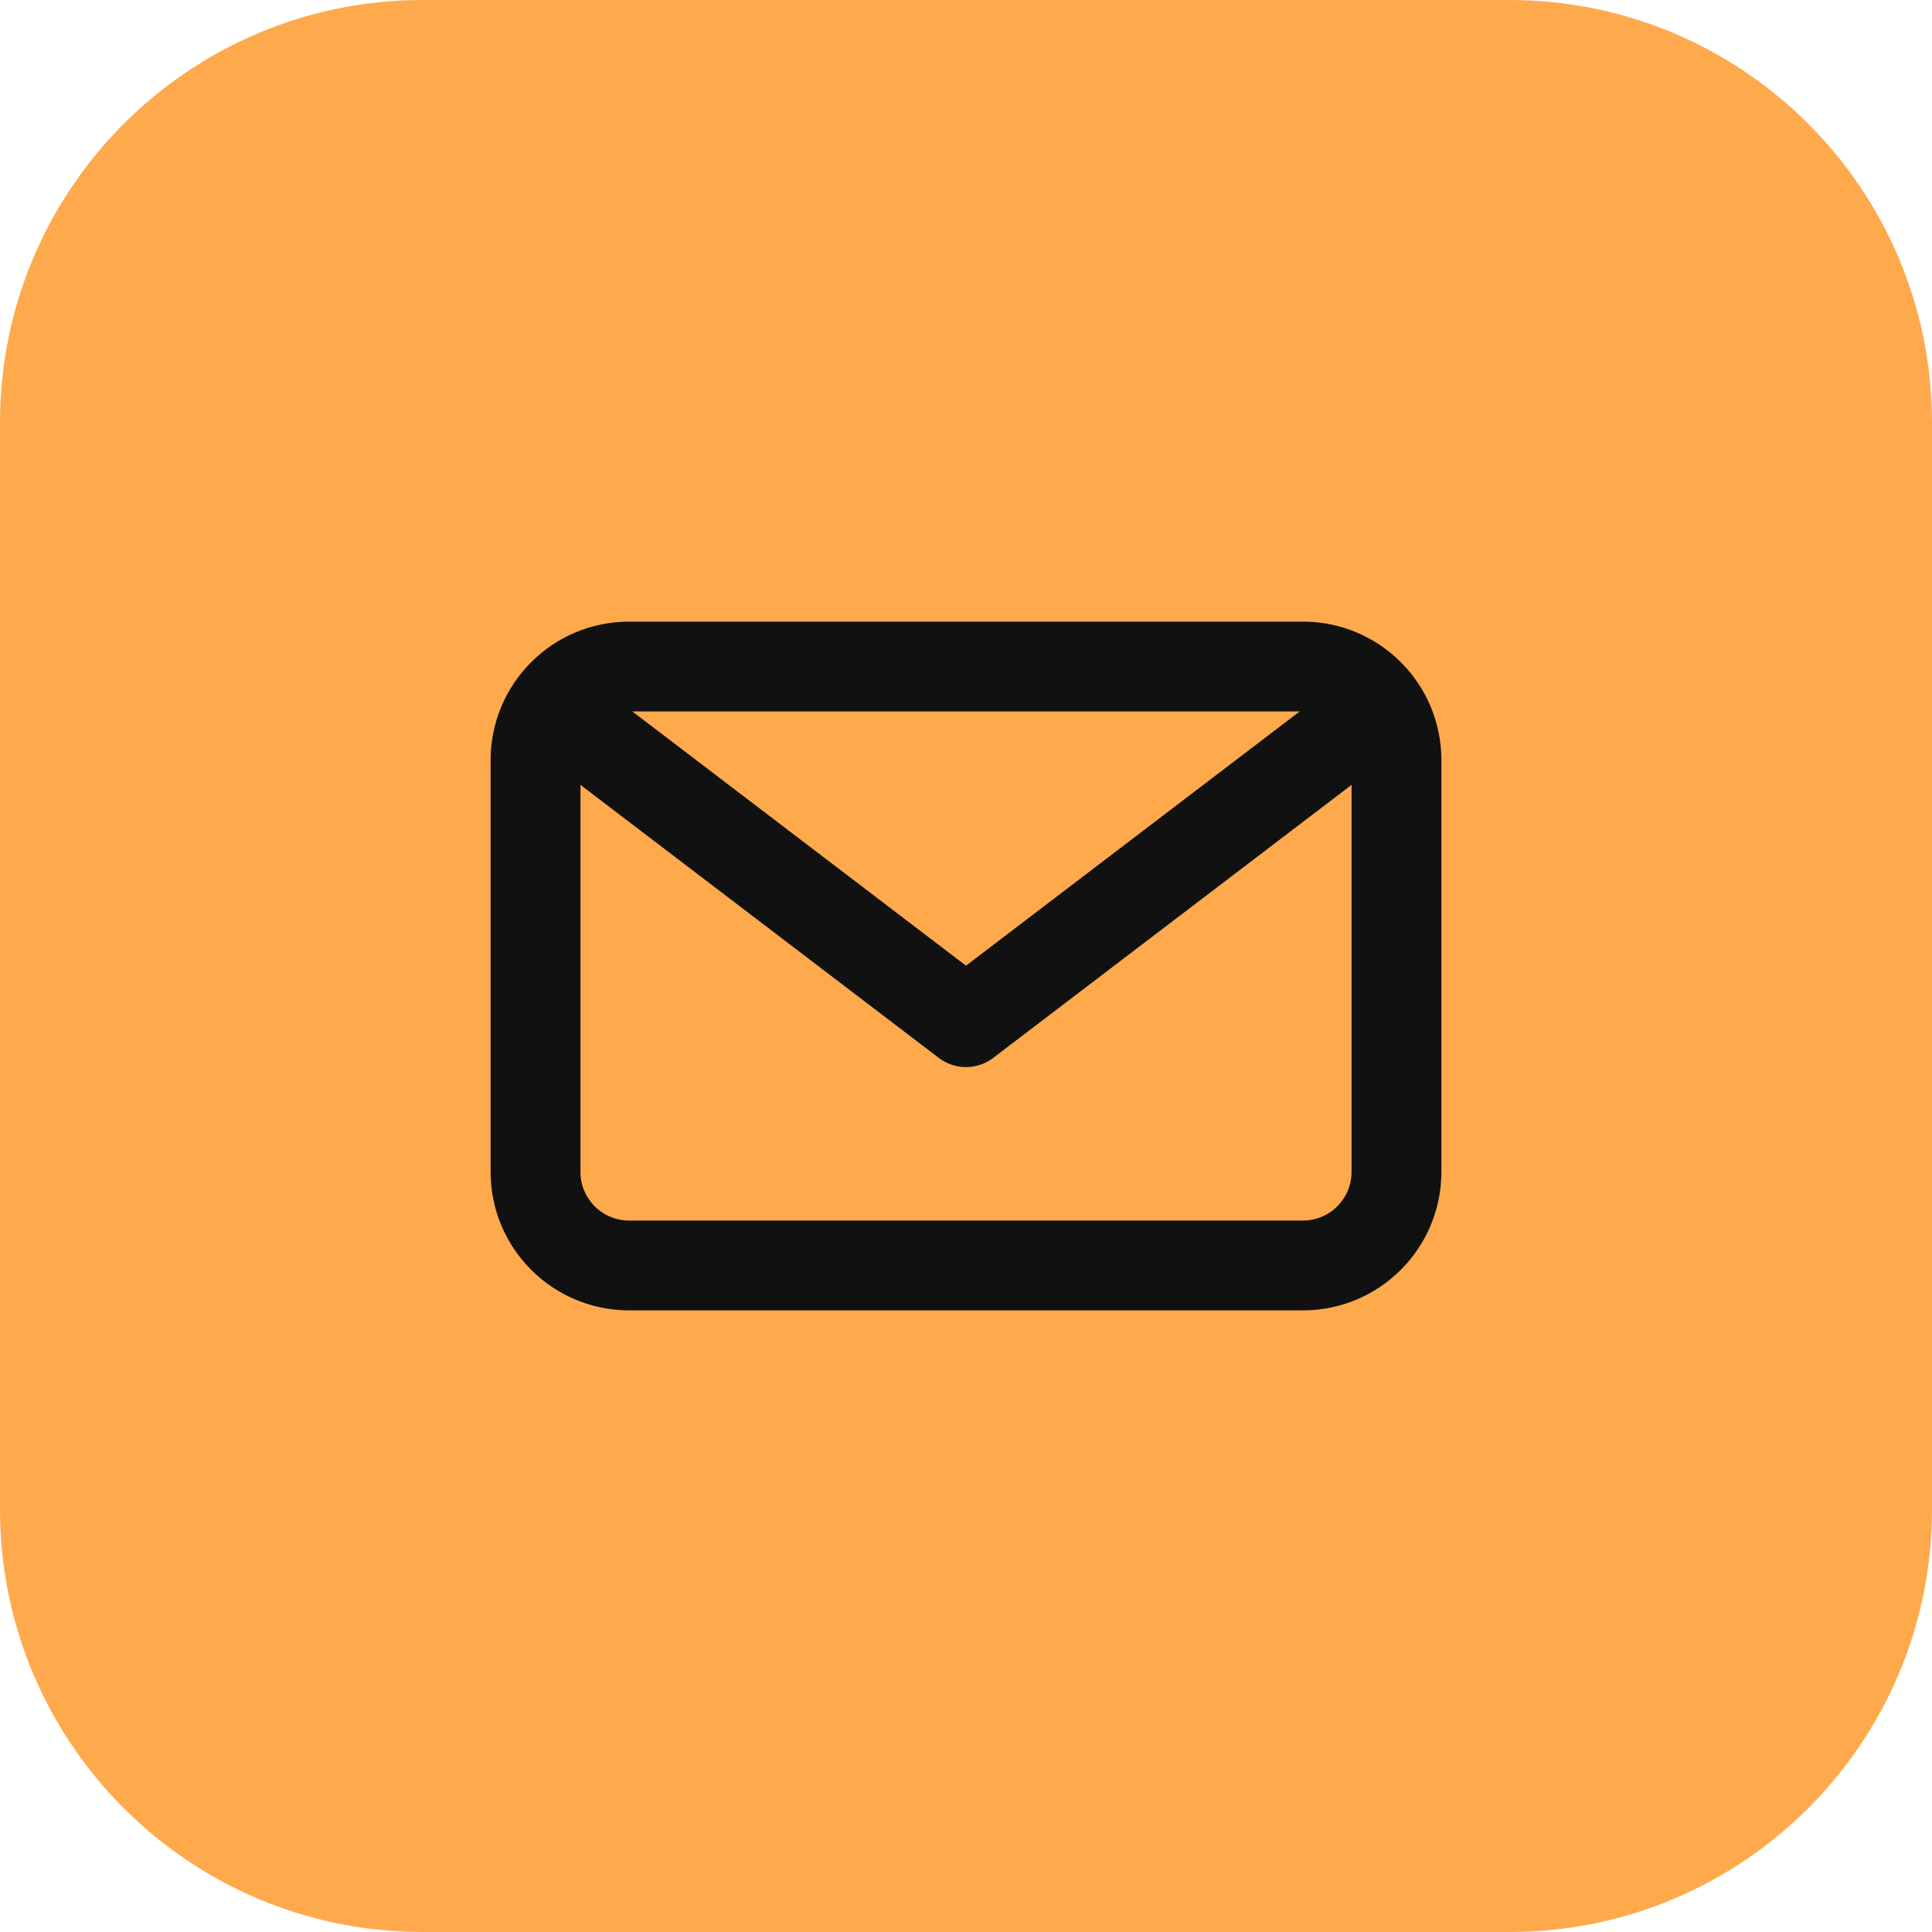
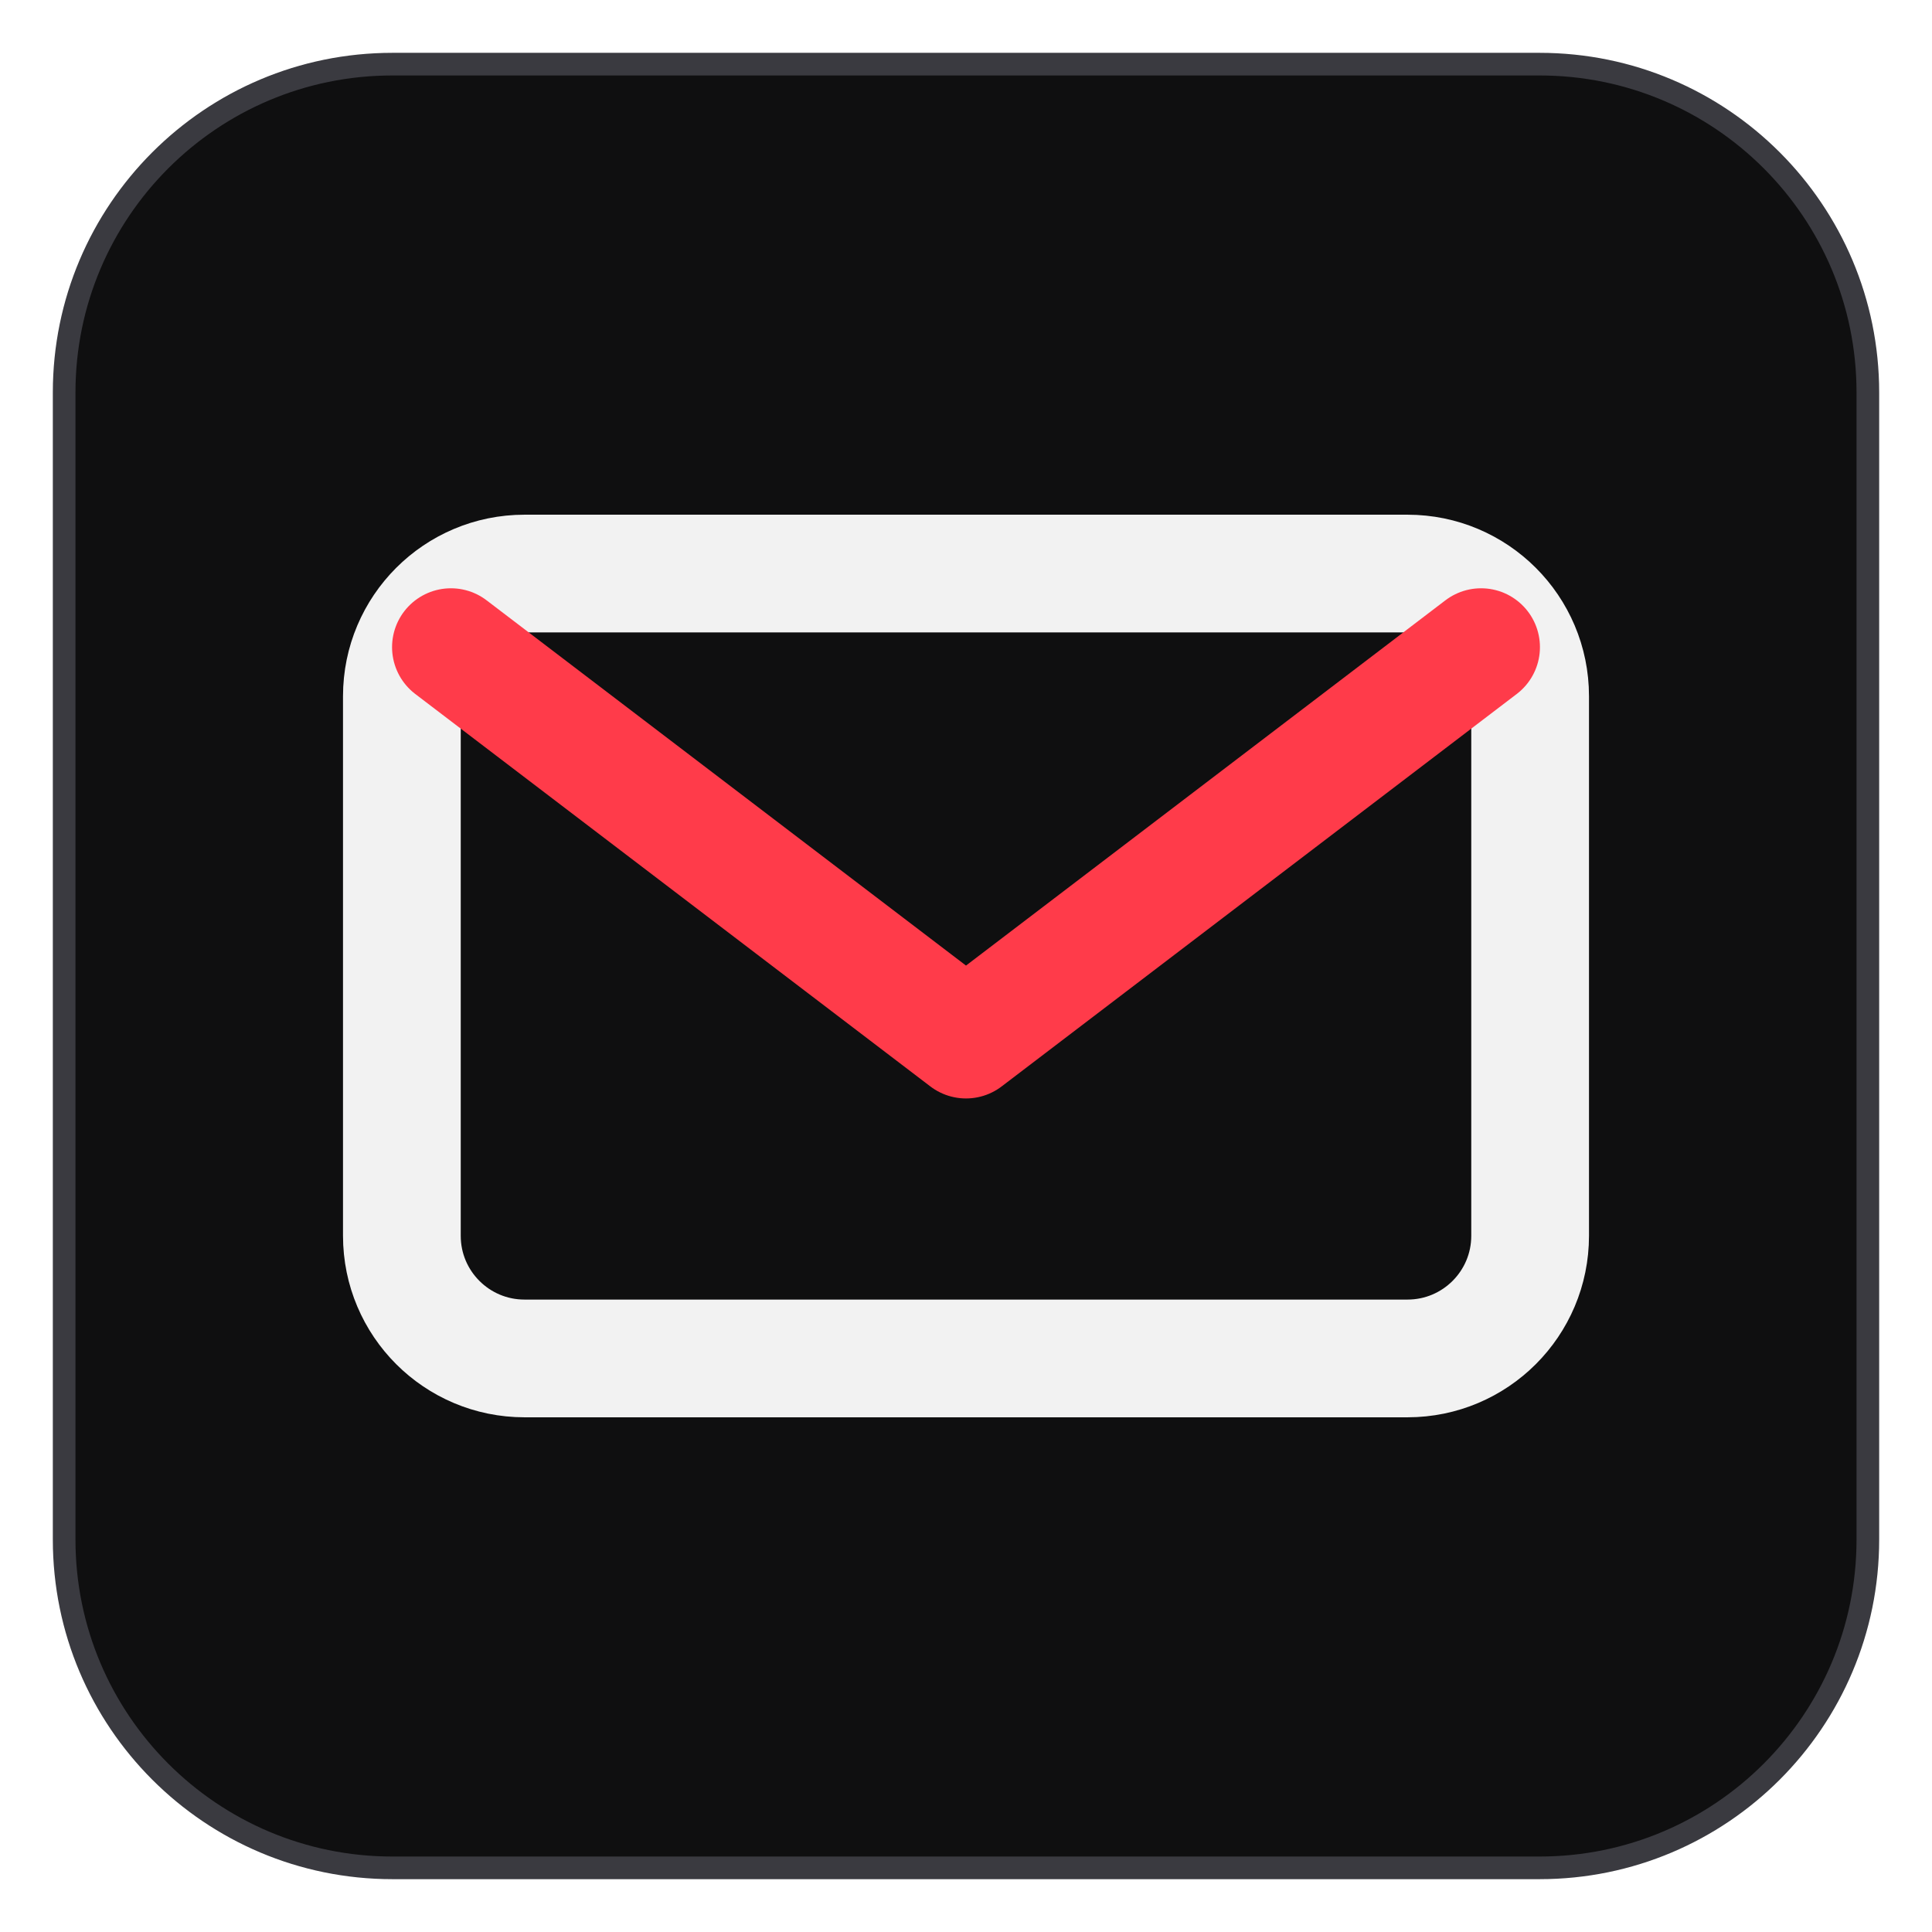
- <svg xmlns="http://www.w3.org/2000/svg" width="64" height="64" viewBox="0 0 32 32">
-   <rect width="32" height="32" rx="7" fill="#ffa94d" />
-   <g transform="translate(6.08 6.08) scale(0.62)">
-     <rect x="4.5" y="8" width="23" height="16" rx="2.5" fill="none" stroke="#111111" stroke-width="2.4" />
-     <path d="M5.5 9.5 16 17.5l10.5-8" fill="none" stroke="#111111" stroke-width="2.4" stroke-linejoin="round" />
+ <svg xmlns="http://www.w3.org/2000/svg" width="256" height="256" viewBox="0 0 256 256">
+   <rect x="8" y="8" width="240" height="240" rx="44" fill="#0f0f10" />
+   <rect x="8.5" y="8.5" width="239" height="239" rx="43.5" fill="none" stroke="#3a3a40" stroke-width="3" />
+   <g transform="translate(24 24) scale(6.5)">
+     <rect x="4.5" y="8" width="23" height="16" rx="2.5" fill="none" stroke="#f2f2f2" stroke-width="2.4" />
+     <path d="M5.5 9.5 16 17.5l10.5-8" fill="none" stroke="#ff3b4a" stroke-width="2.4" stroke-linecap="round" stroke-linejoin="round" />
  </g>
</svg>
